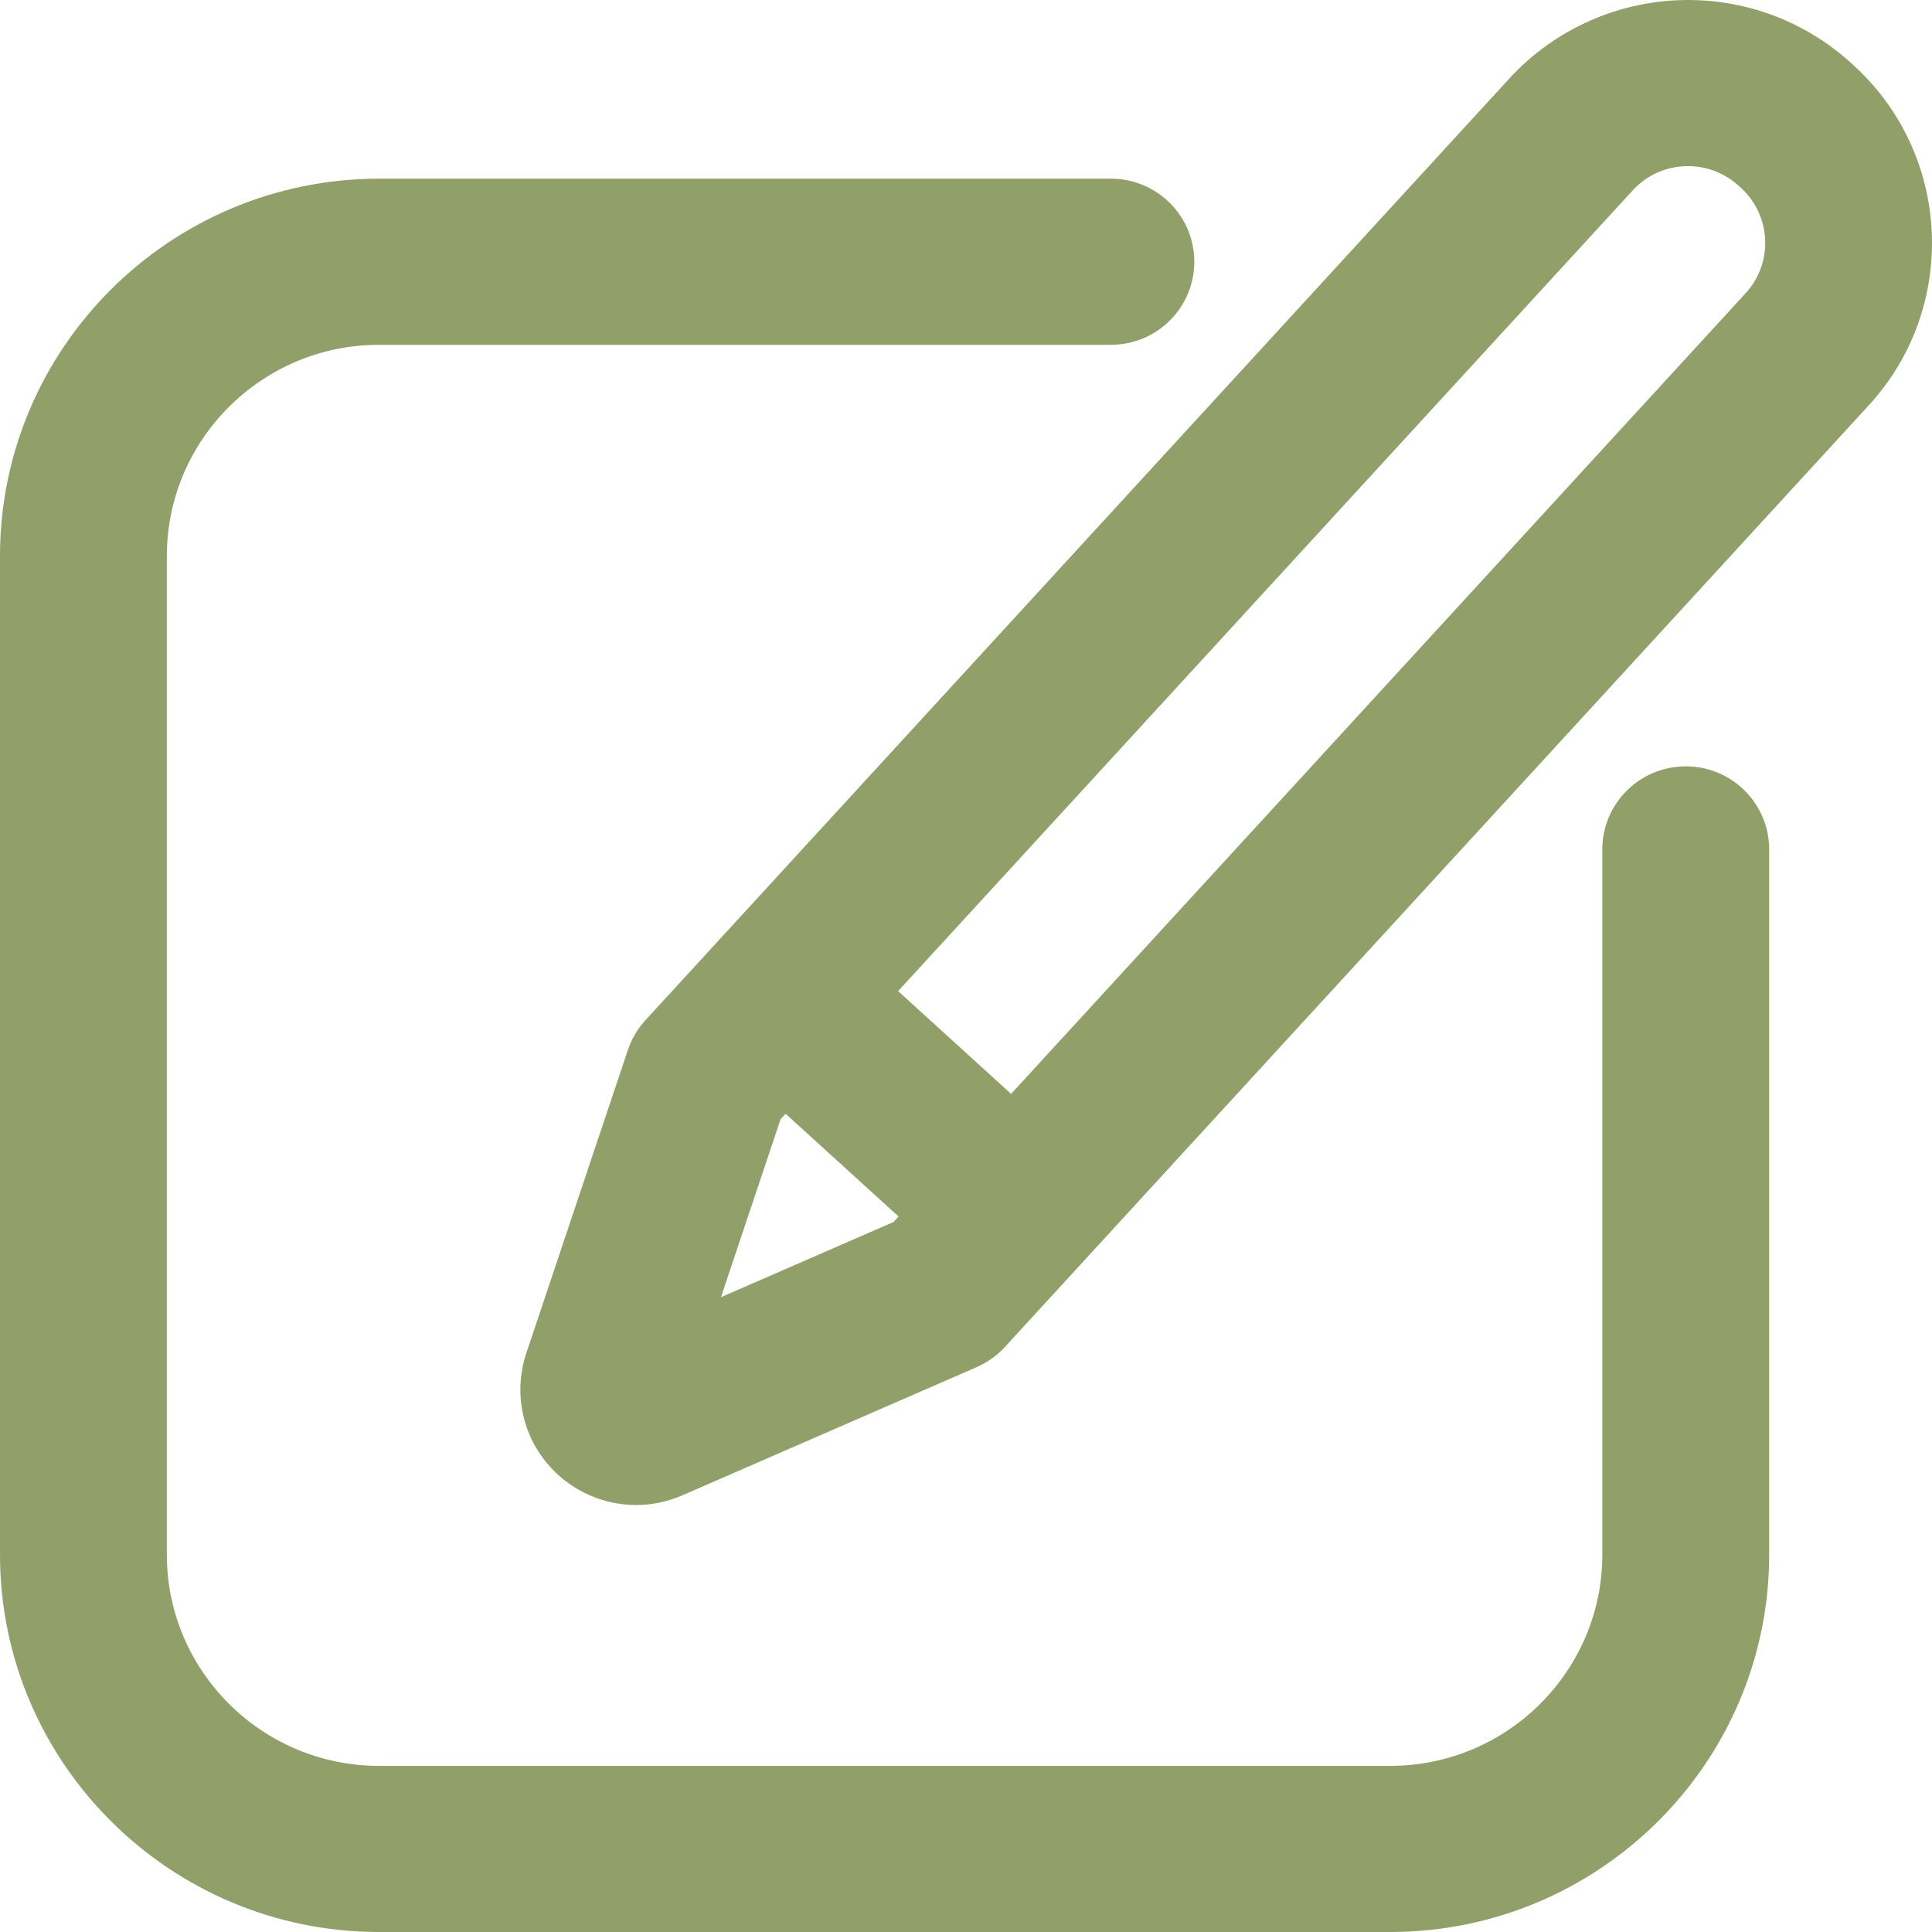
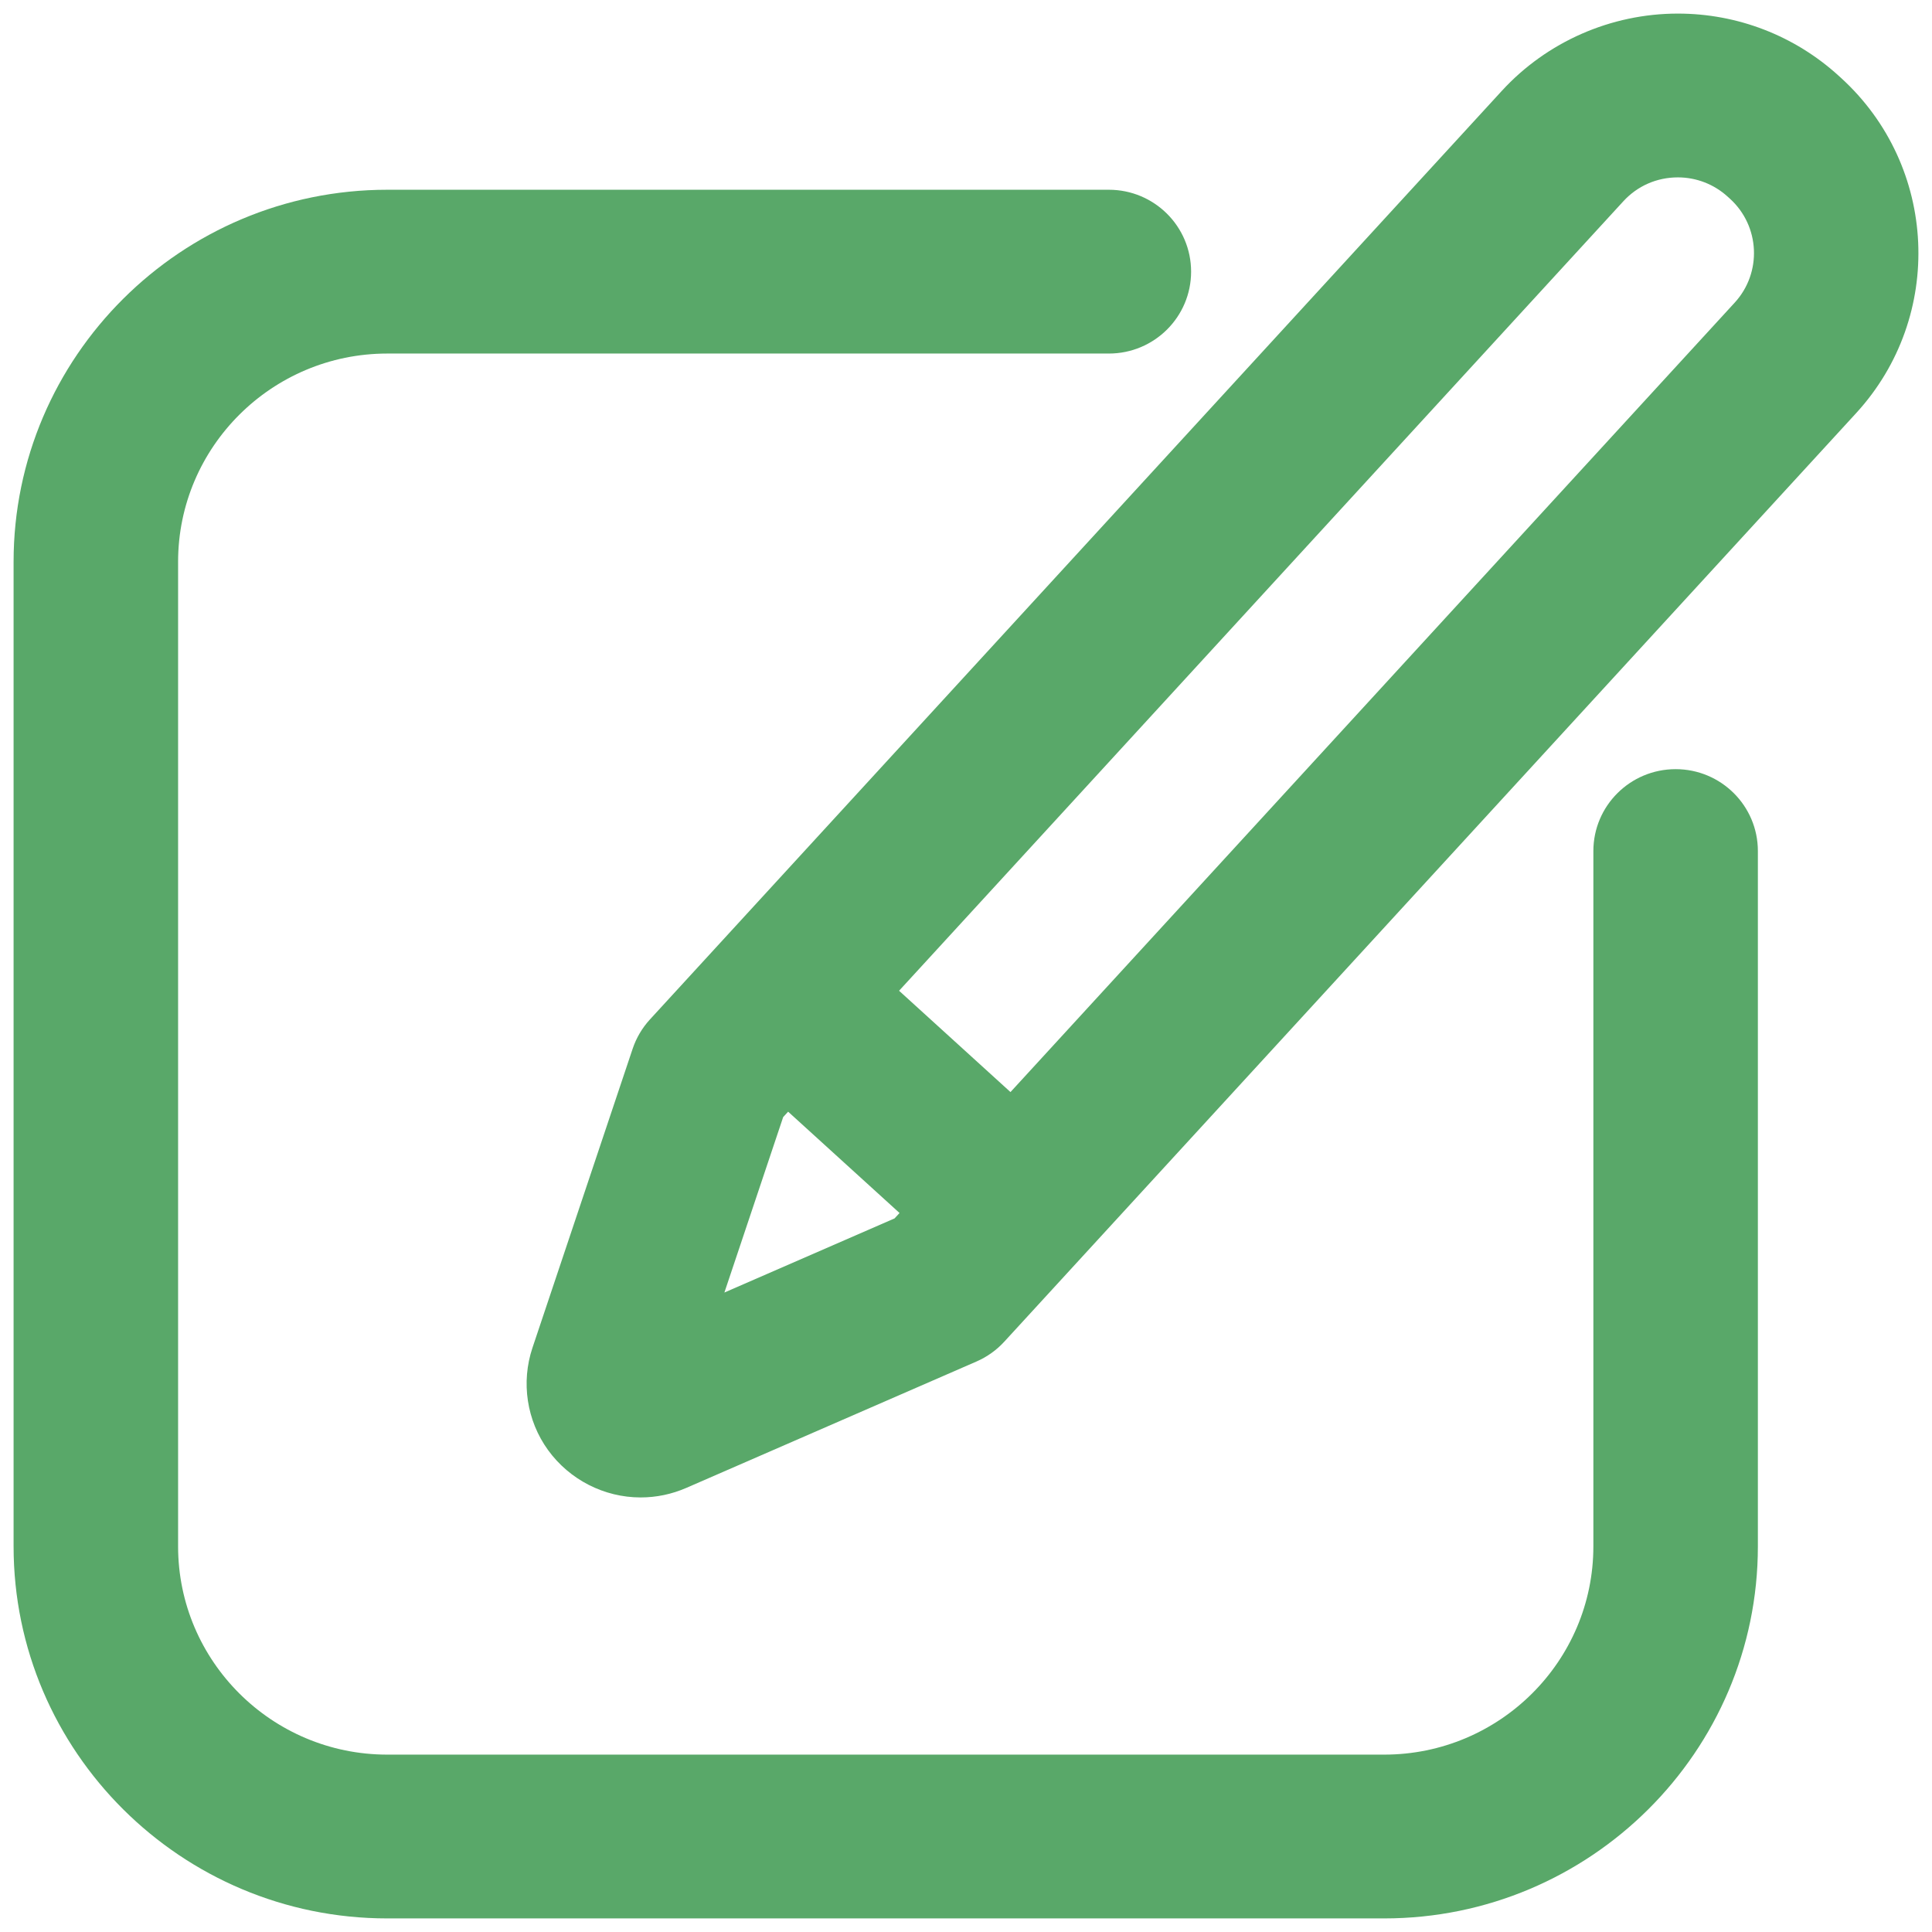
- <svg xmlns="http://www.w3.org/2000/svg" height="24" width="24" xml:space="preserve" viewBox="0 0 24 24" y="0px" x="0px" id="Capa_1" version="1.1">
+ <svg xmlns="http://www.w3.org/2000/svg" height="512" width="512" xml:space="preserve" viewBox="0 0 512 512" y="0px" x="0px" id="Capa_1" version="1.1">
  <defs id="defs1192" />
-   <g style="fill:#91a069;fill-opacity:1;stroke-width:1.001;stroke-miterlimit:4;stroke-dasharray:none" transform="matrix(0.06909101,0,0,0.06879136,-0.05230155,-1.8775432e-7)" id="g1157">
-     <path style="fill:#91a069;fill-opacity:1;stroke-width:1.001;stroke-miterlimit:4;stroke-dasharray:none" id="path1153" d="m 333.988,11.758 -0.42,-0.383 C 325.538,4.04 315.129,0 304.258,0 292.071,0 280.37,5.159 272.154,14.153 L 116.803,184.231 c -1.416,1.55 -2.49,3.379 -3.154,5.37 l -18.267,54.762 c -2.112,6.331 -1.052,13.333 2.835,18.729 3.918,5.438 10.23,8.685 16.886,8.685 0,0 0.001,0 0.001,0 2.879,0 5.693,-0.592 8.362,-1.76 l 52.89,-23.138 c 1.923,-0.841 3.648,-2.076 5.063,-3.626 L 336.771,73.176 C 352.937,55.479 351.69,27.929 333.988,11.758 Z m -203.607,222.489 10.719,-32.134 0.904,-0.99 20.316,18.556 -0.904,0.99 z M 314.621,52.943 182.553,197.53 162.237,178.974 294.305,34.386 c 2.583,-2.828 6.118,-4.386 9.954,-4.386 3.365,0 6.588,1.252 9.082,3.53 l 0.419,0.383 c 5.484,5.009 5.87,13.546 0.861,19.03 z" />
-     <path style="fill:#91a069;fill-opacity:1;stroke-width:1.001;stroke-miterlimit:4;stroke-dasharray:none" id="path1155" d="m 303.85,138.388 c -8.284,0 -15,6.716 -15,15 v 127.347 c 0,21.034 -17.113,38.147 -38.147,38.147 H 68.904 c -21.035,0 -38.147,-17.113 -38.147,-38.147 V 100.413 c 0,-21.034 17.113,-38.147 38.147,-38.147 h 131.587 c 8.284,0 15,-6.716 15,-15 0,-8.284 -6.716,-15 -15,-15 H 68.904 c -37.577,0 -68.147,30.571 -68.147,68.147 v 180.321 c 0,37.576 30.571,68.147 68.147,68.147 h 181.798 c 37.576,0 68.147,-30.571 68.147,-68.147 V 153.388 c 0.001,-8.284 -6.715,-15 -14.999,-15 z" />
+   <g style="fill:#59a869;fill-opacity:1;stroke-width:1.001;stroke-miterlimit:4;stroke-dasharray:none" transform="matrix(1.453209,0,0,1.446906,2.500801,3.600924)" id="g1157">
+     <path style="fill:#59a869;fill-opacity:1;stroke-width:1.001;stroke-miterlimit:4;stroke-dasharray:none" id="path1153" d="m 333.988,11.758 -0.42,-0.383 C 325.538,4.04 315.129,0 304.258,0 292.071,0 280.37,5.159 272.154,14.153 L 116.803,184.231 c -1.416,1.55 -2.49,3.379 -3.154,5.37 l -18.267,54.762 c -2.112,6.331 -1.052,13.333 2.835,18.729 3.918,5.438 10.23,8.685 16.886,8.685 0,0 0.001,0 0.001,0 2.879,0 5.693,-0.592 8.362,-1.76 l 52.89,-23.138 c 1.923,-0.841 3.648,-2.076 5.063,-3.626 L 336.771,73.176 C 352.937,55.479 351.69,27.929 333.988,11.758 Z m -203.607,222.489 10.719,-32.134 0.904,-0.99 20.316,18.556 -0.904,0.99 z M 314.621,52.943 182.553,197.53 162.237,178.974 294.305,34.386 c 2.583,-2.828 6.118,-4.386 9.954,-4.386 3.365,0 6.588,1.252 9.082,3.53 l 0.419,0.383 c 5.484,5.009 5.87,13.546 0.861,19.03 z" />
+     <path style="fill:#59a869;fill-opacity:1;stroke-width:1.001;stroke-miterlimit:4;stroke-dasharray:none" id="path1155" d="m 303.85,138.388 c -8.284,0 -15,6.716 -15,15 v 127.347 c 0,21.034 -17.113,38.147 -38.147,38.147 H 68.904 c -21.035,0 -38.147,-17.113 -38.147,-38.147 V 100.413 c 0,-21.034 17.113,-38.147 38.147,-38.147 h 131.587 c 8.284,0 15,-6.716 15,-15 0,-8.284 -6.716,-15 -15,-15 H 68.904 c -37.577,0 -68.147,30.571 -68.147,68.147 v 180.321 c 0,37.576 30.571,68.147 68.147,68.147 h 181.798 c 37.576,0 68.147,-30.571 68.147,-68.147 V 153.388 c 0.001,-8.284 -6.715,-15 -14.999,-15 z" />
  </g>
  <g transform="translate(-0.757)" id="g1159">
</g>
  <g transform="translate(-0.757)" id="g1161">
</g>
  <g transform="translate(-0.757)" id="g1163">
</g>
  <g transform="translate(-0.757)" id="g1165">
</g>
  <g transform="translate(-0.757)" id="g1167">
</g>
  <g transform="translate(-0.757)" id="g1169">
</g>
  <g transform="translate(-0.757)" id="g1171">
</g>
  <g transform="translate(-0.757)" id="g1173">
</g>
  <g transform="translate(-0.757)" id="g1175">
</g>
  <g transform="translate(-0.757)" id="g1177">
</g>
  <g transform="translate(-0.757)" id="g1179">
</g>
  <g transform="translate(-0.757)" id="g1181">
</g>
  <g transform="translate(-0.757)" id="g1183">
</g>
  <g transform="translate(-0.757)" id="g1185">
</g>
  <g transform="translate(-0.757)" id="g1187">
</g>
</svg>
